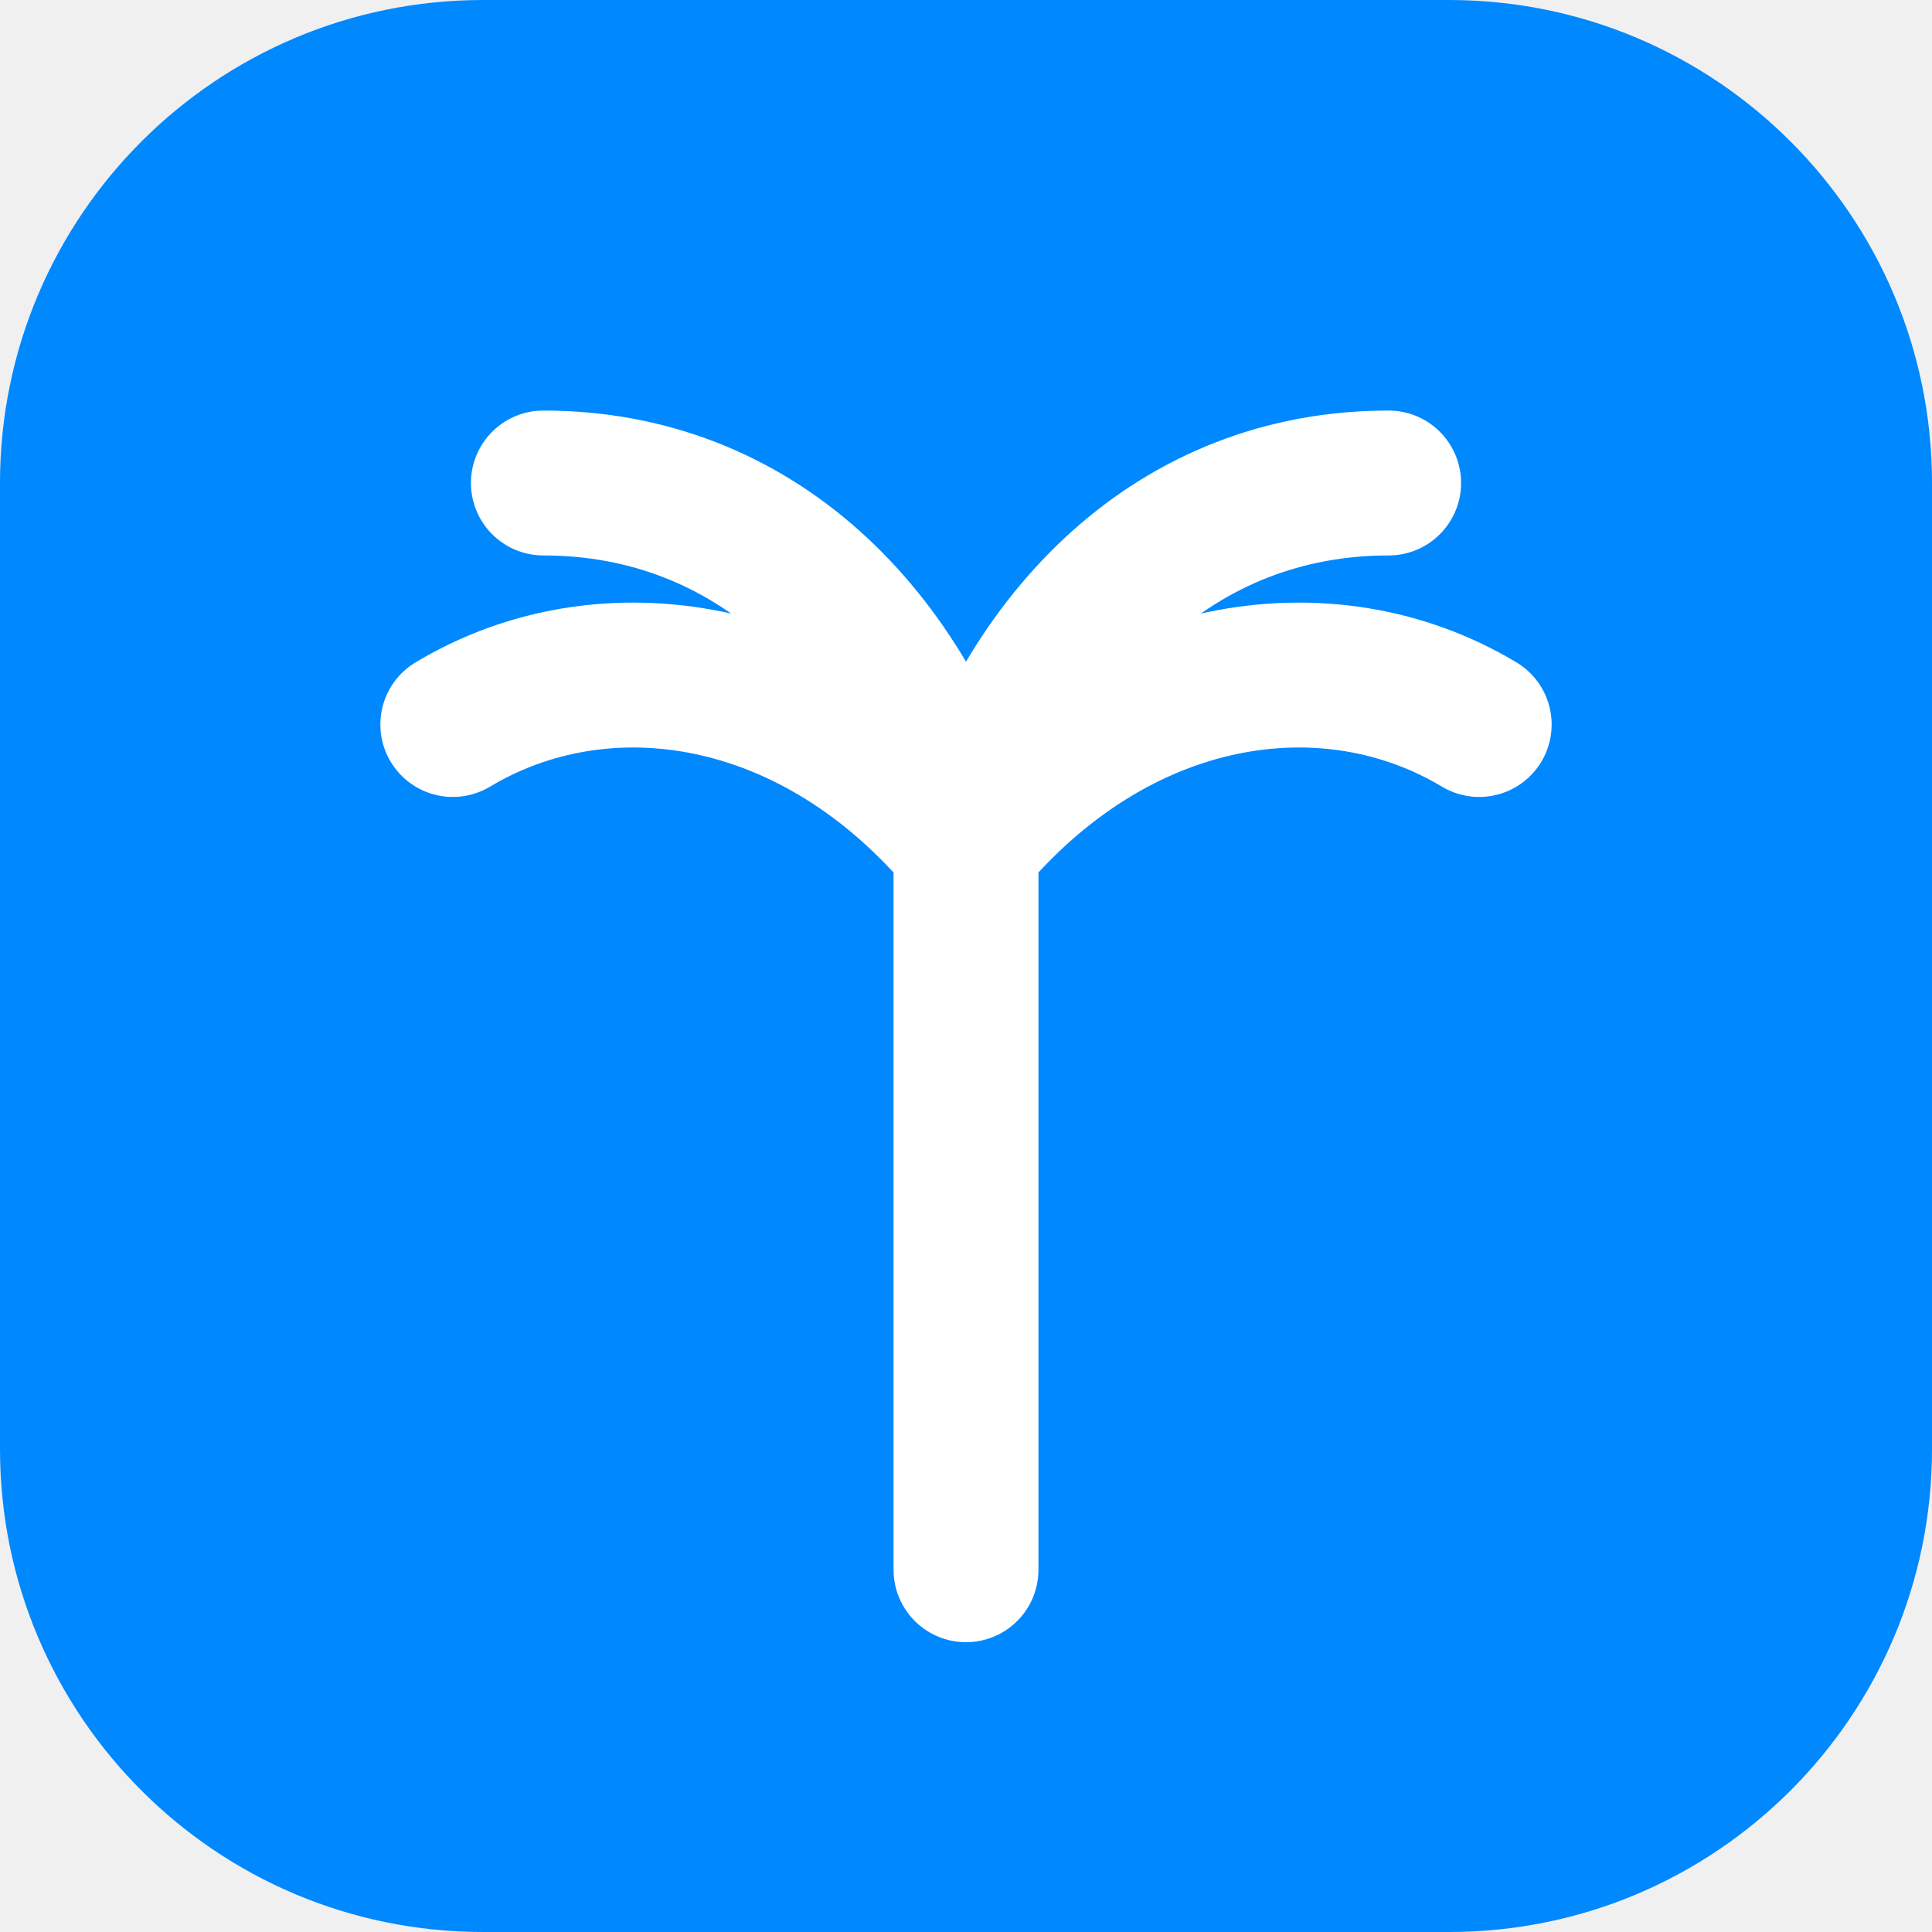
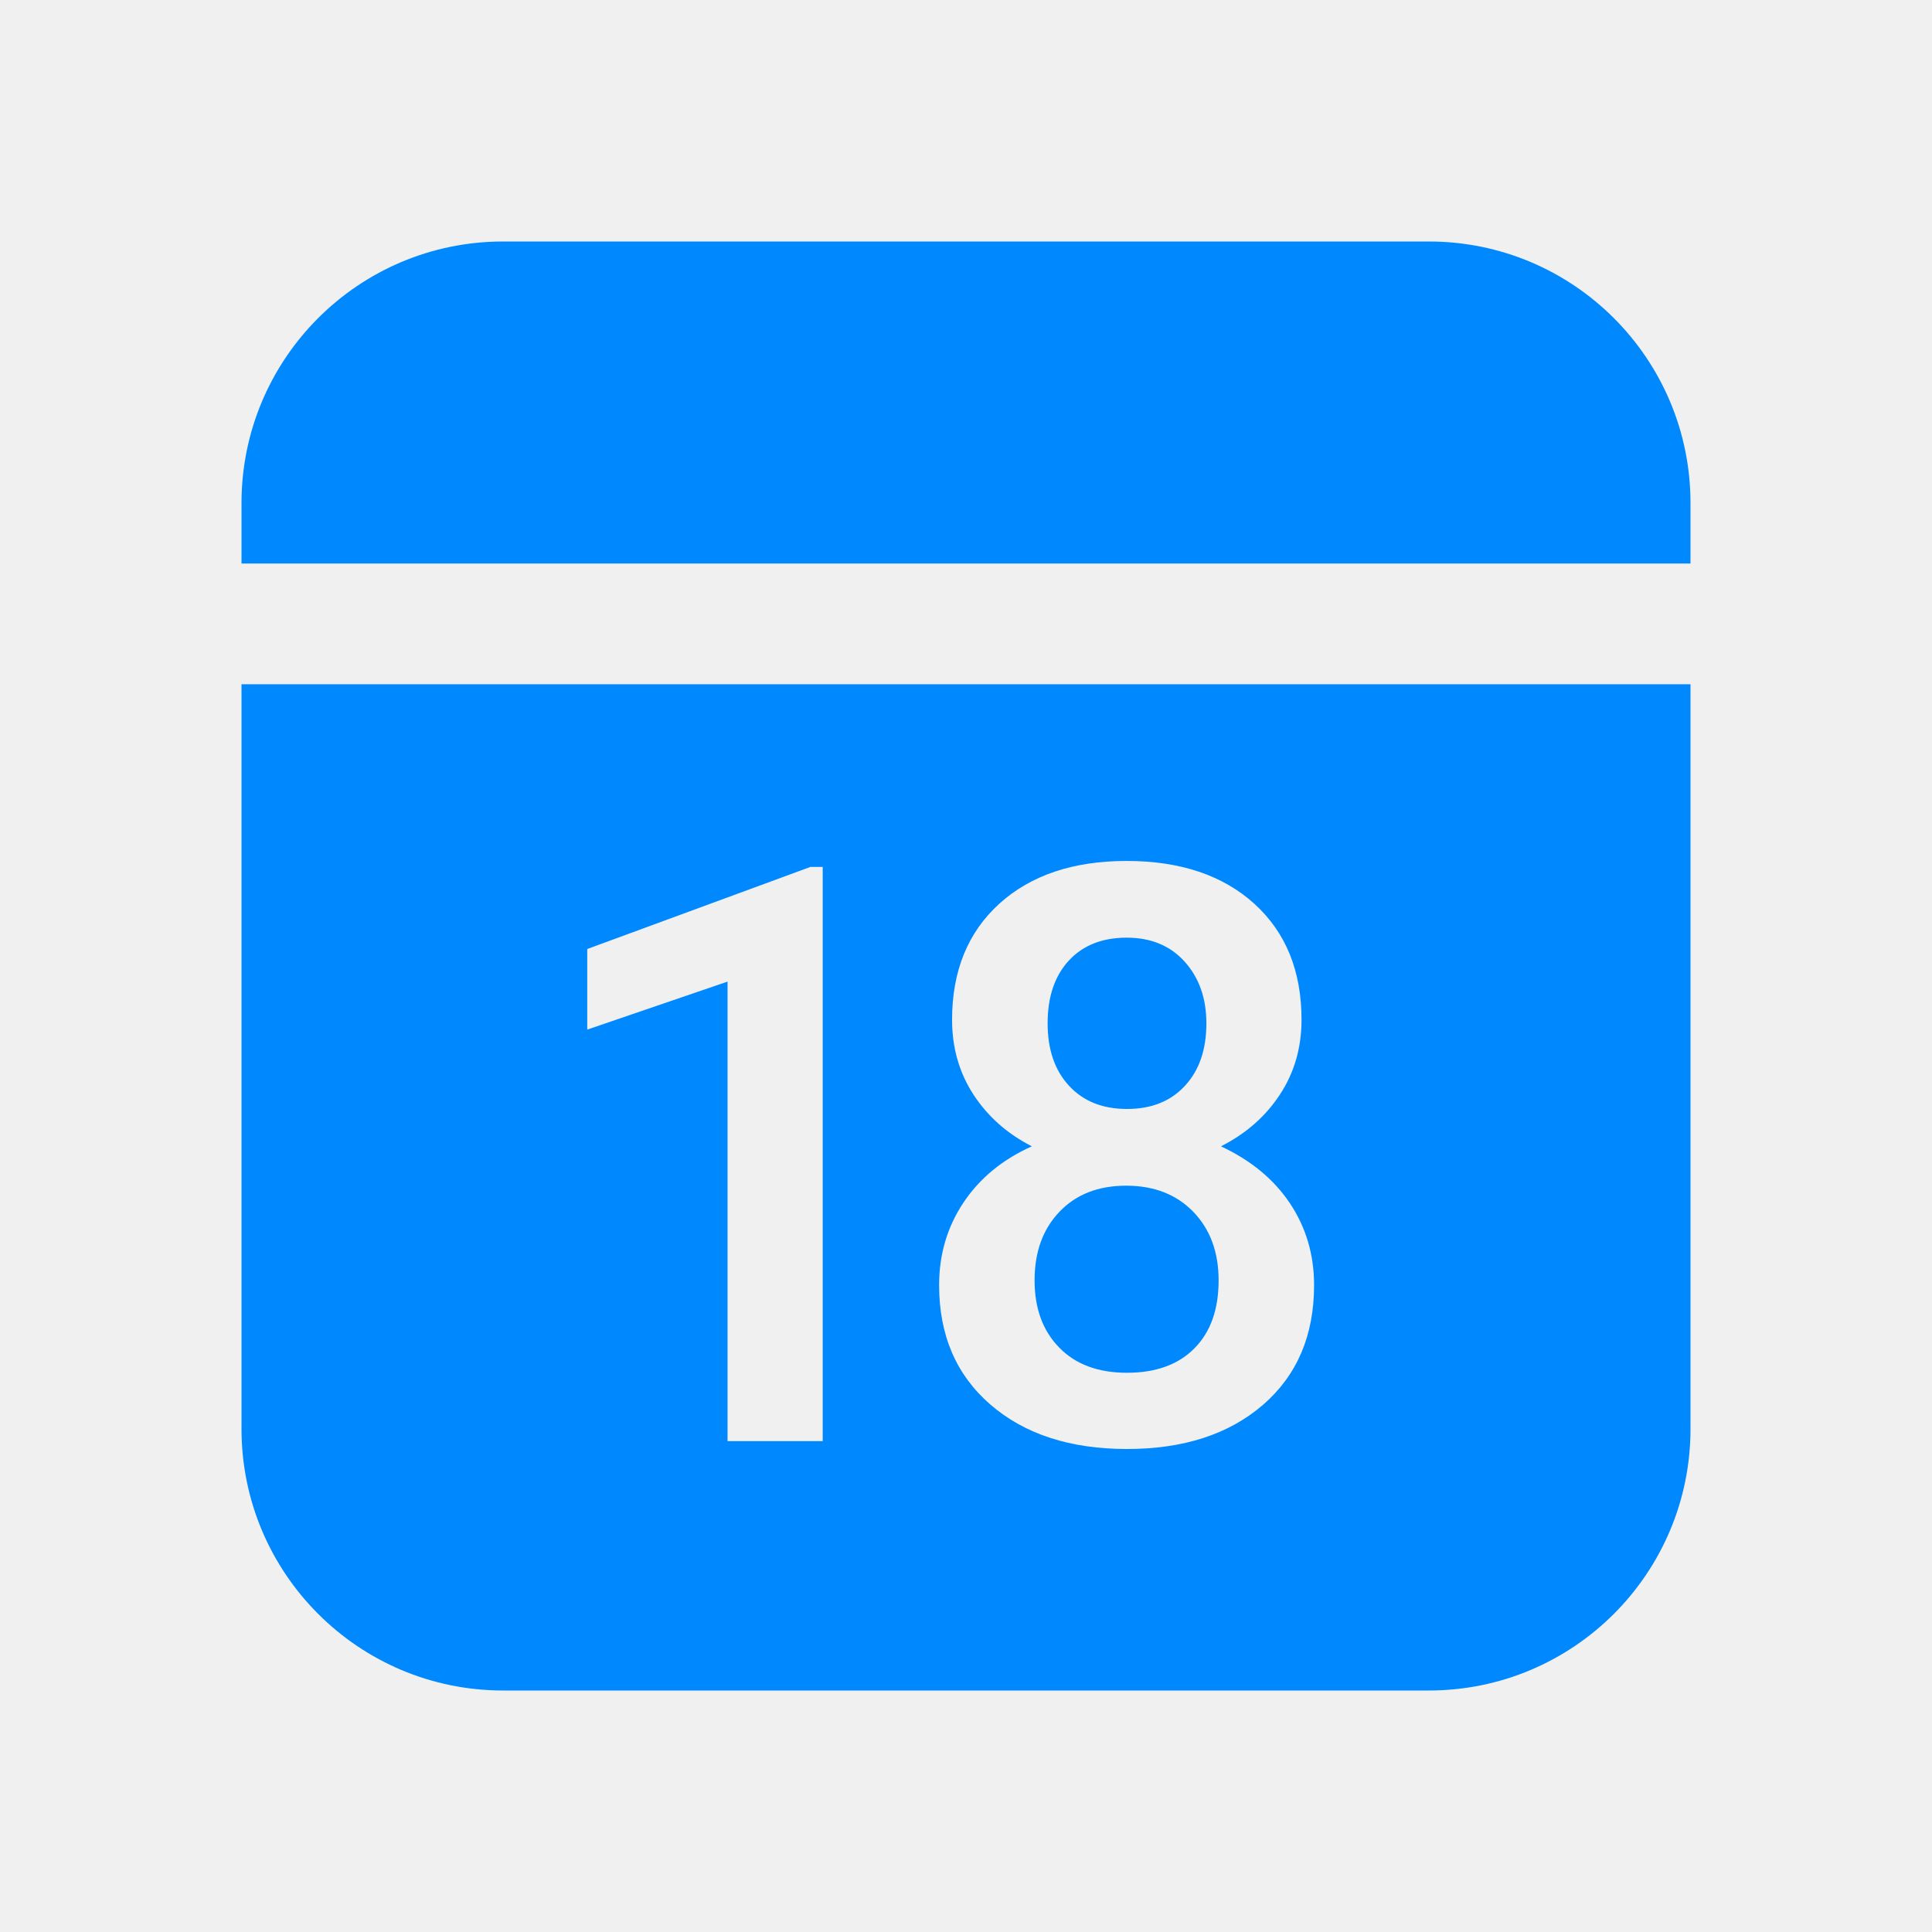
- <svg xmlns="http://www.w3.org/2000/svg" viewBox="0 0 32 32">
-   <rect width="32" height="32" rx="8" fill="#0088FF" />
-   <path d="M16 26V14m0 0c-2.5-3-6-3.5-8.5-2M16 14c2.5-3 6-3.5 8.5-2M16 14c-1-3.5-3.5-6-7-6M16 14c1-3.5 3.5-6 7-6" fill="none" stroke="#fff" stroke-width="2.4" stroke-linecap="round" />
+ <svg xmlns="http://www.w3.org/2000/svg" viewBox="0 0 24 24">
+   <path fill="#0088FF" d="M21 8.5V17.75C21 19.545 19.545 21 17.75 21H6.25C4.455 21 3 19.545 3 17.75V8.5H21ZM13.995 10.695C13.331 10.695 12.804 10.873 12.413 11.227C12.023 11.582 11.827 12.062 11.827 12.668C11.827 13.016 11.916 13.326 12.093 13.598C12.271 13.87 12.512 14.084 12.818 14.24C12.454 14.403 12.171 14.636 11.969 14.938C11.767 15.241 11.666 15.583 11.666 15.964C11.666 16.586 11.878 17.08 12.303 17.448C12.728 17.816 13.294 18 14 18C14.703 18 15.266 17.817 15.69 17.451C16.113 17.084 16.324 16.589 16.324 15.964C16.324 15.586 16.224 15.248 16.024 14.948C15.824 14.649 15.538 14.413 15.167 14.24C15.476 14.084 15.72 13.87 15.899 13.598C16.078 13.326 16.168 13.016 16.168 12.668C16.168 12.062 15.973 11.582 15.582 11.227C15.191 10.873 14.662 10.695 13.995 10.695ZM10.22 10.769H10.068L7.295 11.789V12.79L9.038 12.194V17.902H10.22V10.769ZM13.99 14.729C14.335 14.729 14.613 14.837 14.823 15.053C15.033 15.27 15.138 15.554 15.138 15.905C15.138 16.267 15.038 16.548 14.837 16.75C14.637 16.952 14.358 17.053 14 17.053C13.642 17.053 13.361 16.949 13.158 16.74C12.954 16.532 12.852 16.254 12.852 15.905C12.852 15.55 12.956 15.266 13.163 15.051C13.369 14.836 13.645 14.729 13.99 14.729ZM13.995 11.648C14.298 11.648 14.539 11.748 14.718 11.948C14.897 12.148 14.986 12.403 14.986 12.712C14.986 13.037 14.898 13.296 14.72 13.488C14.543 13.68 14.303 13.776 14 13.776C13.697 13.776 13.457 13.68 13.28 13.488C13.102 13.296 13.014 13.037 13.014 12.712C13.014 12.383 13.102 12.123 13.277 11.933C13.453 11.743 13.692 11.648 13.995 11.648ZM17.75 3C19.545 3 21 4.455 21 6.25V7H3V6.25C3 4.455 4.455 3 6.25 3H17.75Z" />
</svg>
